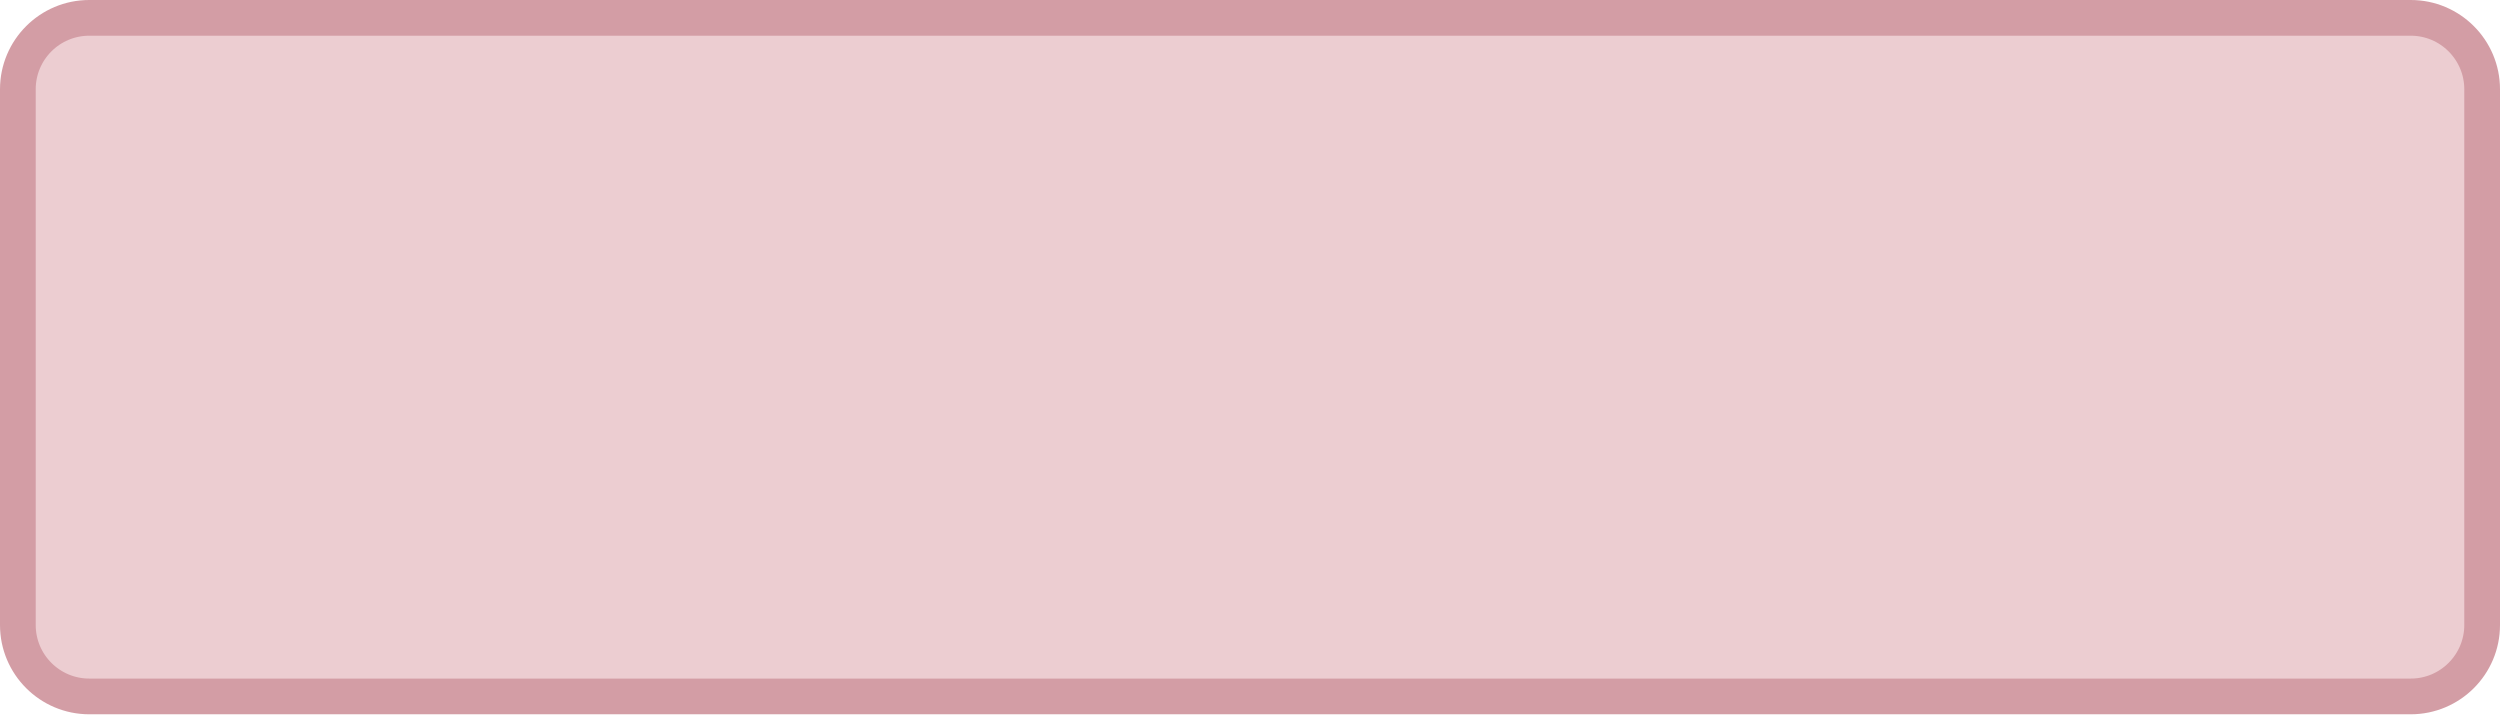
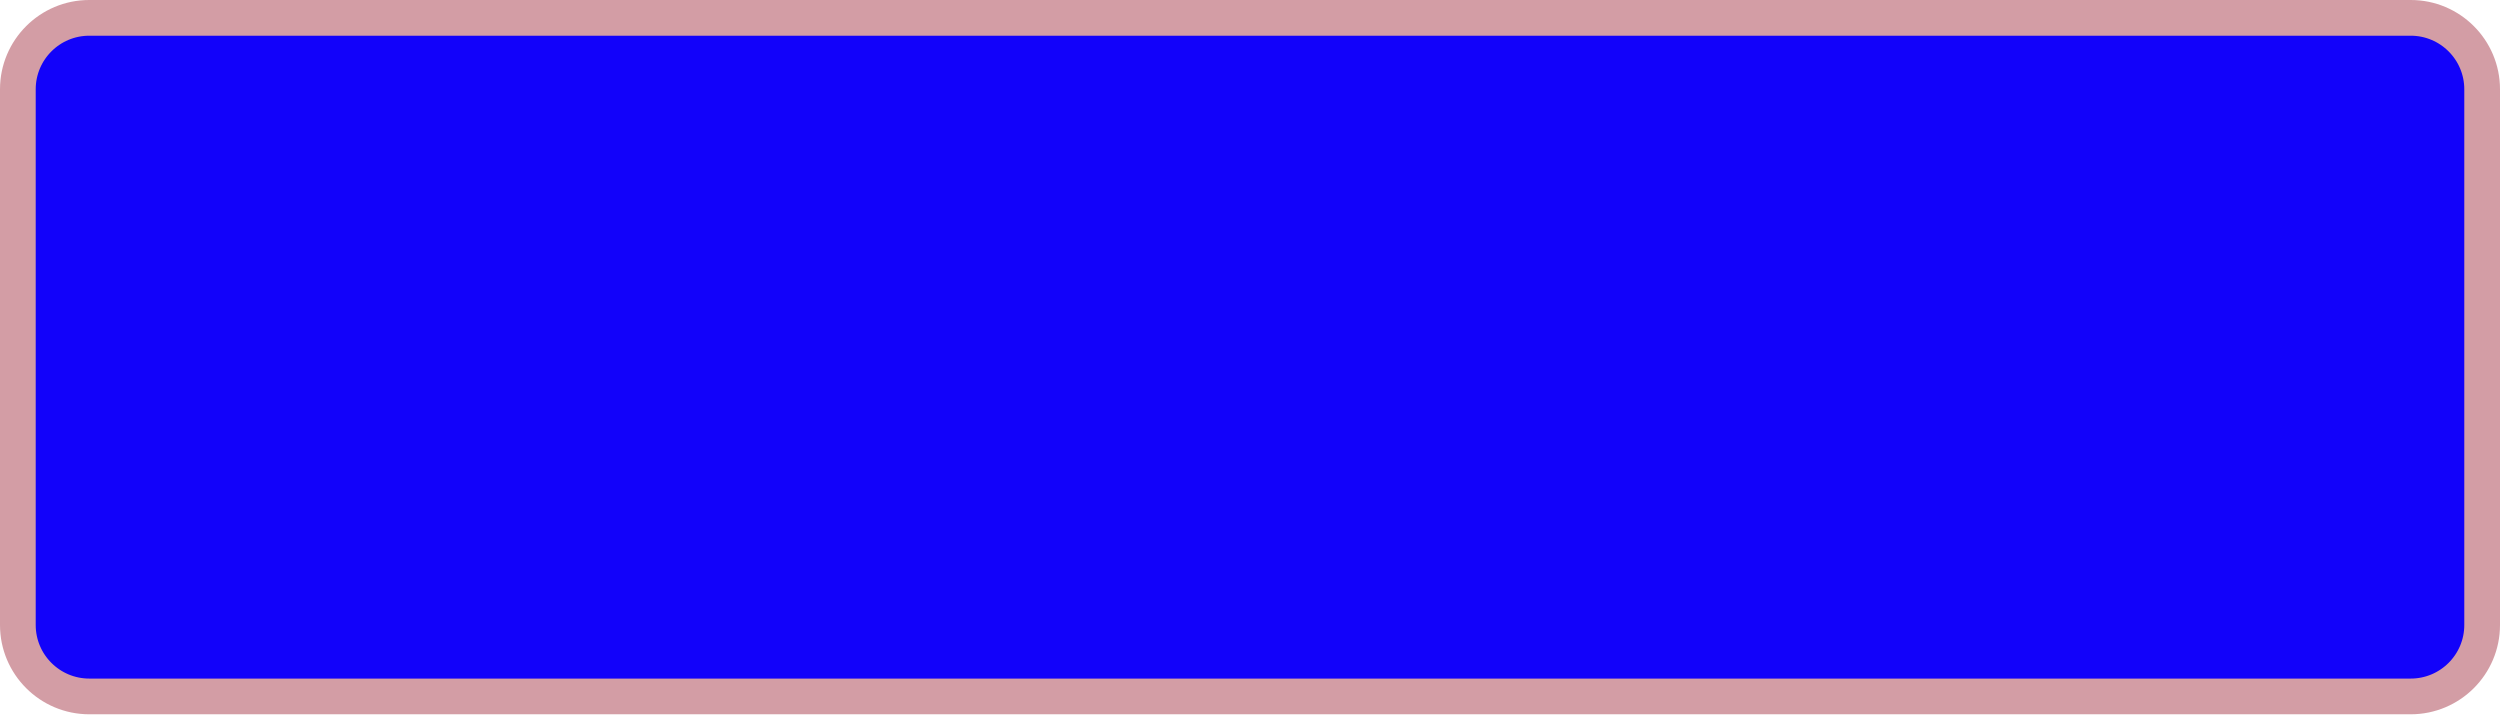
<svg xmlns="http://www.w3.org/2000/svg" width="100%" height="100%" viewBox="0 0 70.0 20.0">
-   <rect x="0.5" y="0.5" width="69.0" height="19.0" rx="2" ry="2" id="shield" style="fill:#eccdd1;stroke:#d39da5;stroke-width:1;" />
+   <rect x="0.5" y="0.5" width="69.0" height="19.0" rx="2" ry="2" id="shield" style="fill:#1202fa;stroke:#d39da5;stroke-width:1;" />
</svg>
